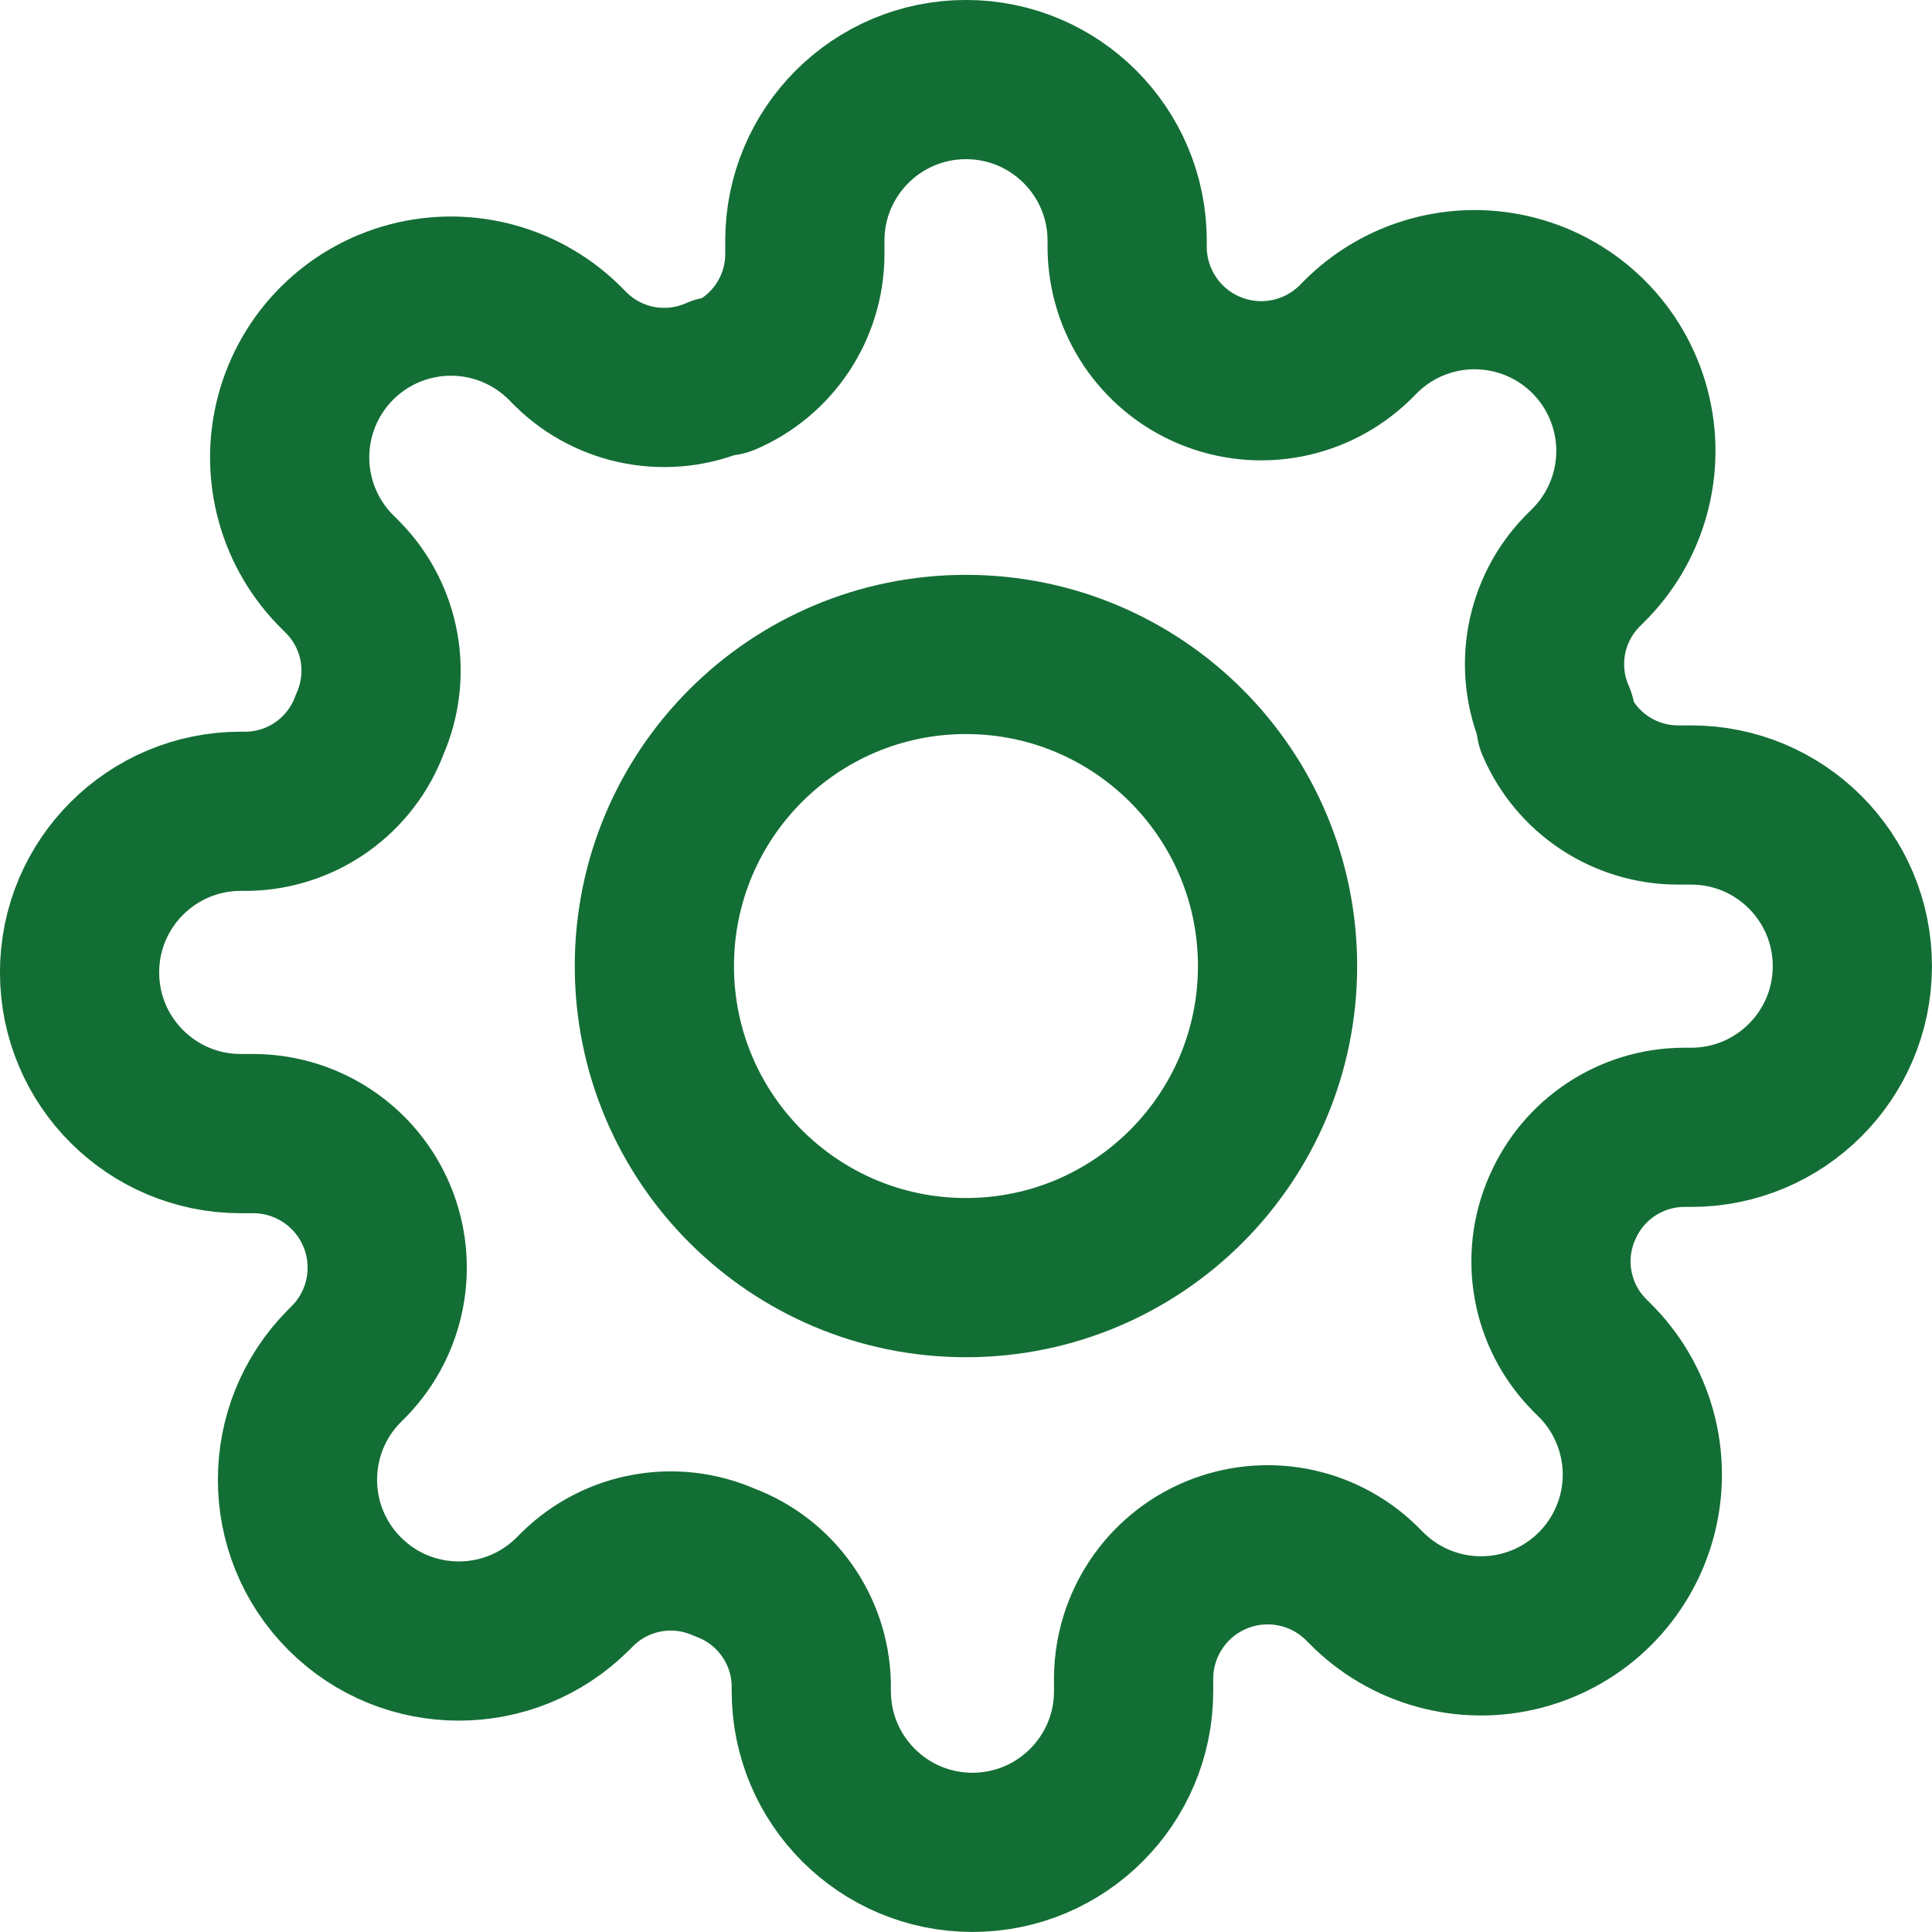
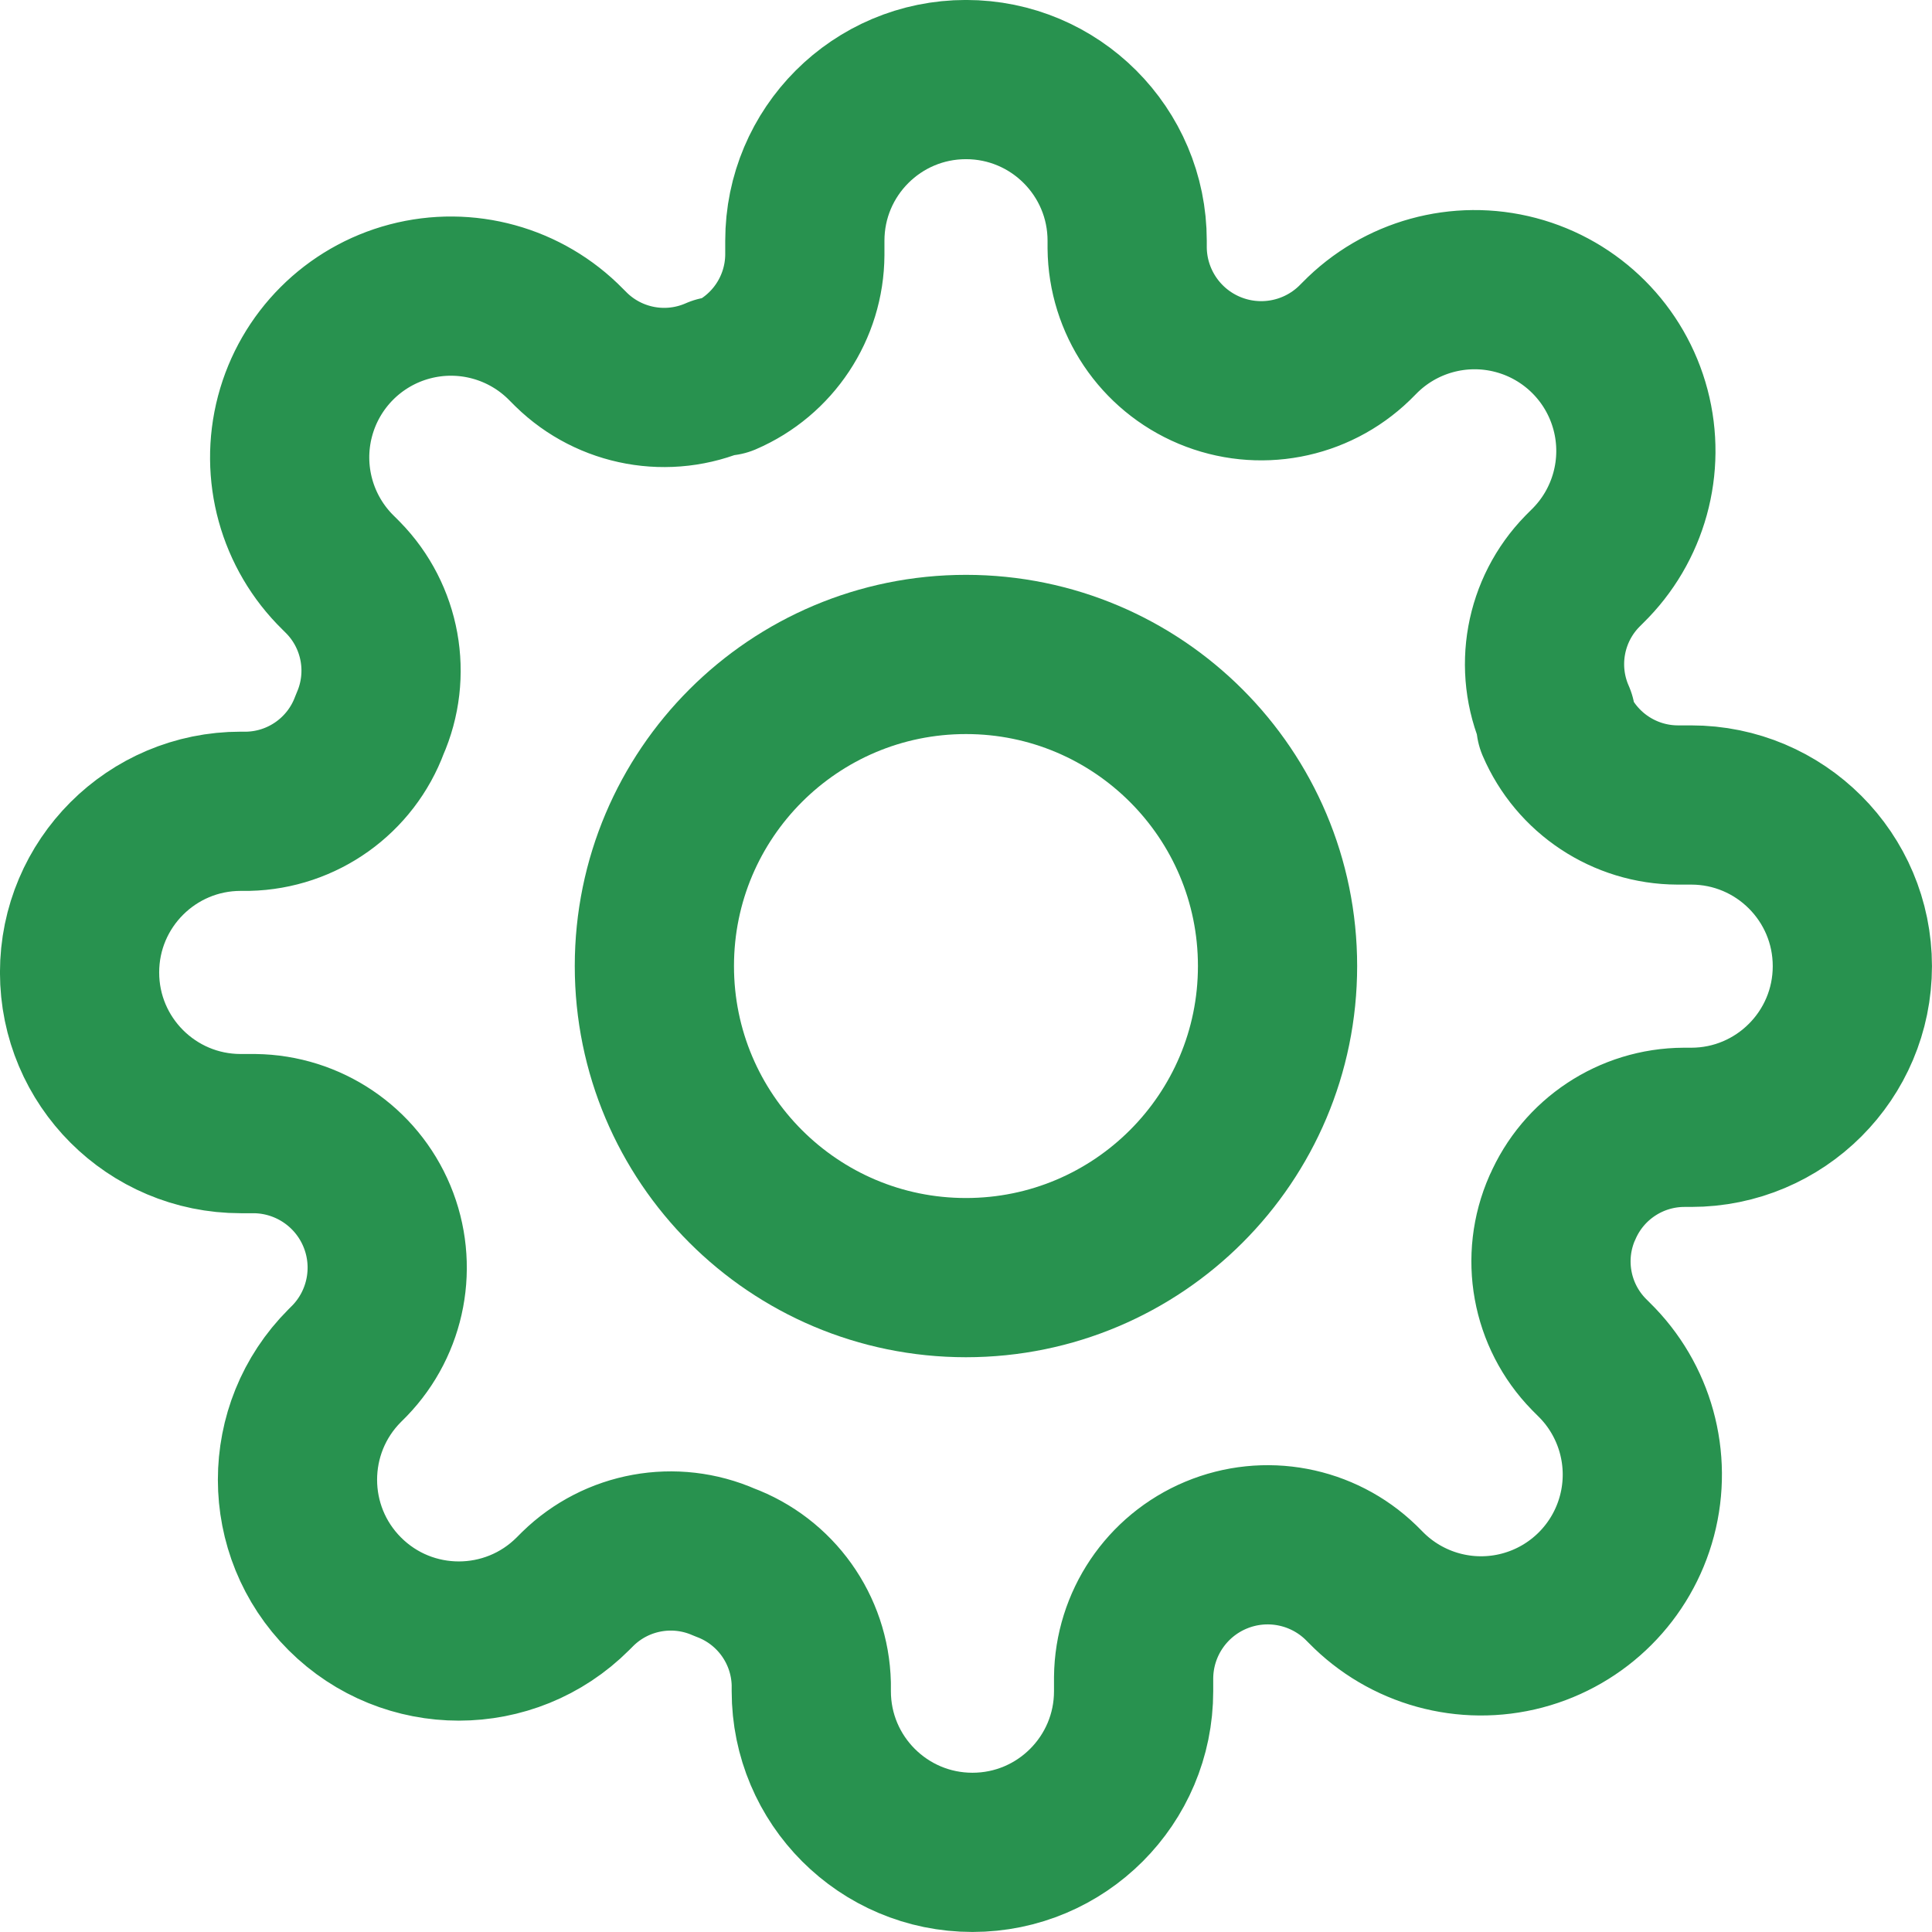
<svg xmlns="http://www.w3.org/2000/svg" width="24.269" height="24.269" viewBox="0 0 24.269 24.269">
  <g id="Group_18096" data-name="Group 18096" transform="translate(-364.55 -51.569)">
-     <path id="Path_83411" data-name="Path 83411" d="M21.327,17.414A3.914,3.914,0,1,1,17.414,13.5,3.914,3.914,0,0,1,21.327,17.414Z" transform="translate(359.271 46.29)" fill="none" stroke="#136e35" stroke-linecap="round" stroke-linejoin="round" stroke-width="2" />
-     <path id="Path_83412" data-name="Path 83412" d="M20.125,15.671a1.67,1.67,0,0,0,.334,1.842l.061.061a2.026,2.026,0,1,1-2.865,2.865l-.061-.061a1.684,1.684,0,0,0-2.854,1.194v.172a2.024,2.024,0,0,1-4.049,0v-.091A1.67,1.67,0,0,0,9.6,20.125a1.67,1.67,0,0,0-1.842.334l-.061.061A2.026,2.026,0,1,1,4.83,17.655l.061-.061A1.684,1.684,0,0,0,3.7,14.74H3.524a2.024,2.024,0,0,1,0-4.049h.091A1.67,1.67,0,0,0,5.144,9.6,1.67,1.67,0,0,0,4.81,7.756l-.061-.061A2.026,2.026,0,1,1,7.614,4.83l.061.061a1.67,1.67,0,0,0,1.842.334H9.6A1.67,1.67,0,0,0,10.61,3.7V3.524a2.024,2.024,0,0,1,4.049,0v.091A1.684,1.684,0,0,0,17.513,4.81l.061-.061a2.026,2.026,0,1,1,2.865,2.865l-.061.061a1.67,1.67,0,0,0-.334,1.842V9.6a1.67,1.67,0,0,0,1.528,1.012h.172a2.024,2.024,0,0,1,0,4.049h-.091a1.67,1.67,0,0,0-1.528,1.012Z" transform="translate(364.05 51.069)" fill="none" stroke="#136e35" stroke-linecap="round" stroke-linejoin="round" stroke-width="2" />
+     <path id="Path_83411" data-name="Path 83411" d="M21.327,17.414A3.914,3.914,0,1,1,17.414,13.5,3.914,3.914,0,0,1,21.327,17.414Z" transform="translate(359.271 46.29)" fill="none" stroke="#28924f" stroke-linecap="round" stroke-linejoin="round" stroke-width="2" />
+     <path id="Path_83412" data-name="Path 83412" d="M20.125,15.671a1.67,1.67,0,0,0,.334,1.842l.061.061a2.026,2.026,0,1,1-2.865,2.865l-.061-.061a1.684,1.684,0,0,0-2.854,1.194v.172a2.024,2.024,0,0,1-4.049,0v-.091A1.67,1.67,0,0,0,9.6,20.125a1.67,1.67,0,0,0-1.842.334l-.061.061A2.026,2.026,0,1,1,4.83,17.655l.061-.061A1.684,1.684,0,0,0,3.7,14.74H3.524a2.024,2.024,0,0,1,0-4.049h.091A1.67,1.67,0,0,0,5.144,9.6,1.67,1.67,0,0,0,4.81,7.756l-.061-.061A2.026,2.026,0,1,1,7.614,4.83l.061.061a1.67,1.67,0,0,0,1.842.334H9.6A1.67,1.67,0,0,0,10.61,3.7V3.524a2.024,2.024,0,0,1,4.049,0v.091A1.684,1.684,0,0,0,17.513,4.81l.061-.061a2.026,2.026,0,1,1,2.865,2.865l-.061.061a1.67,1.67,0,0,0-.334,1.842V9.6a1.67,1.67,0,0,0,1.528,1.012h.172a2.024,2.024,0,0,1,0,4.049h-.091a1.67,1.67,0,0,0-1.528,1.012Z" transform="translate(364.05 51.069)" fill="none" stroke="#28924f" stroke-linecap="round" stroke-linejoin="round" stroke-width="2" />
  </g>
</svg>
